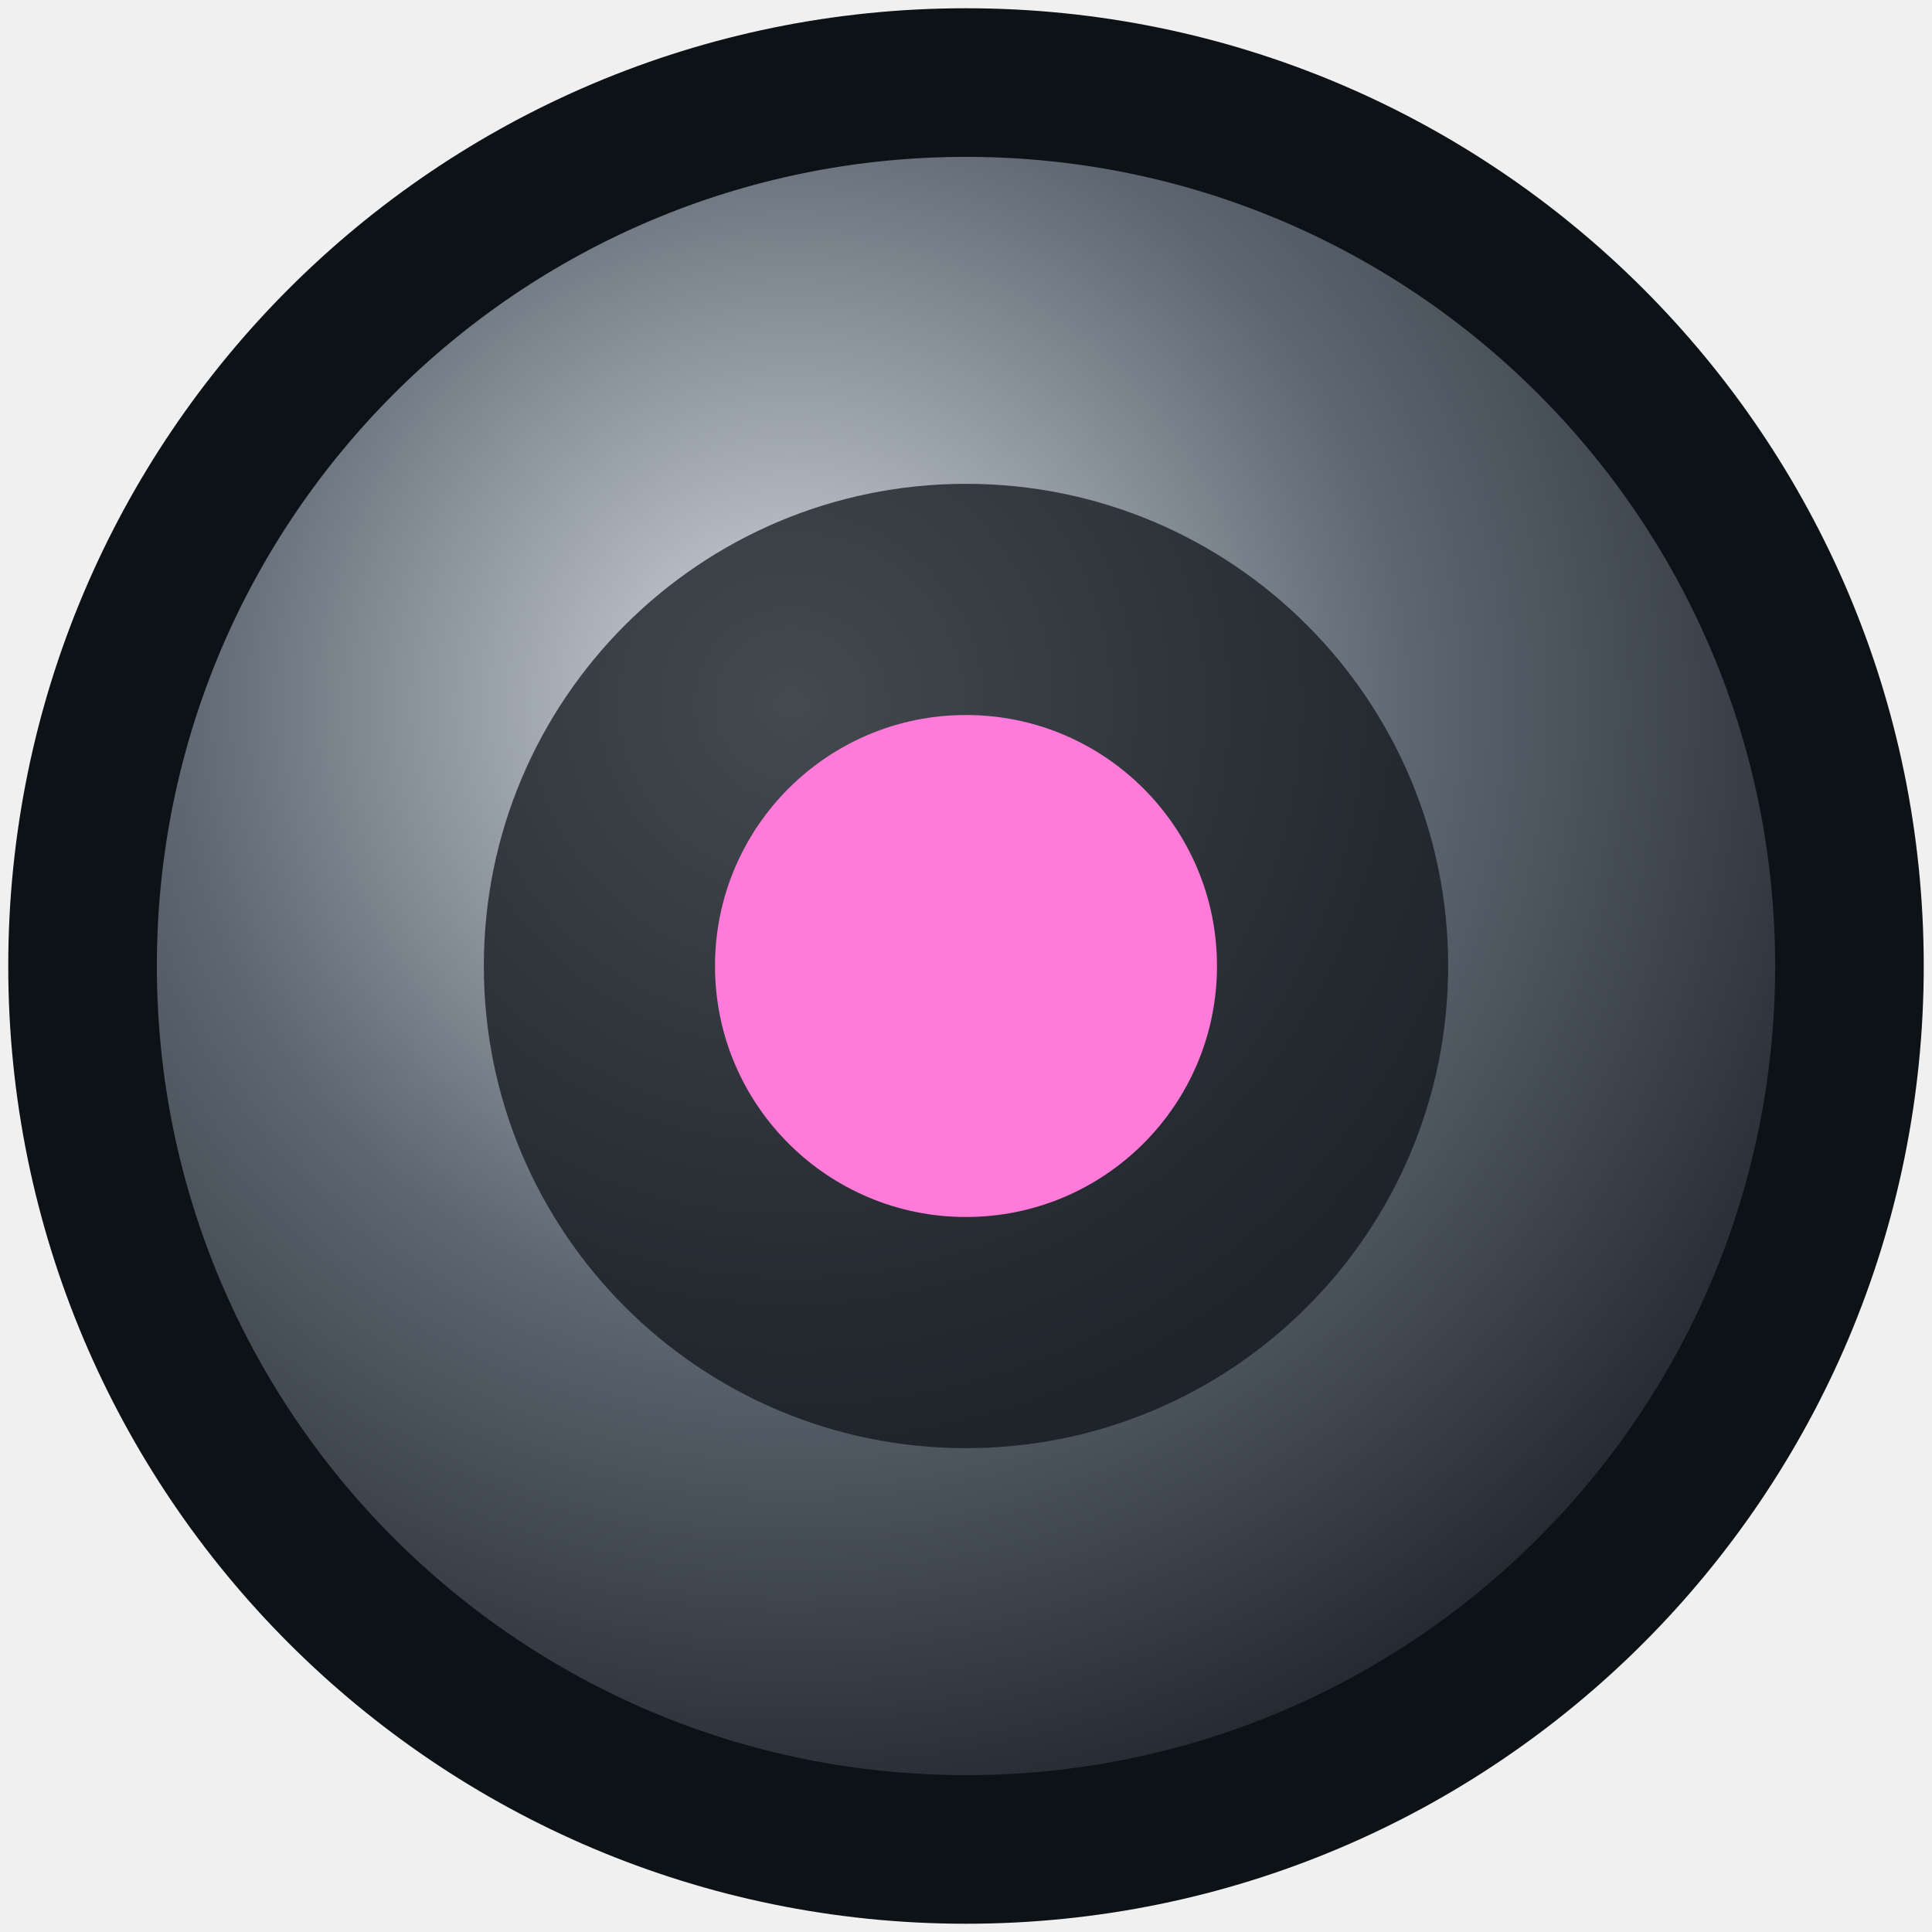
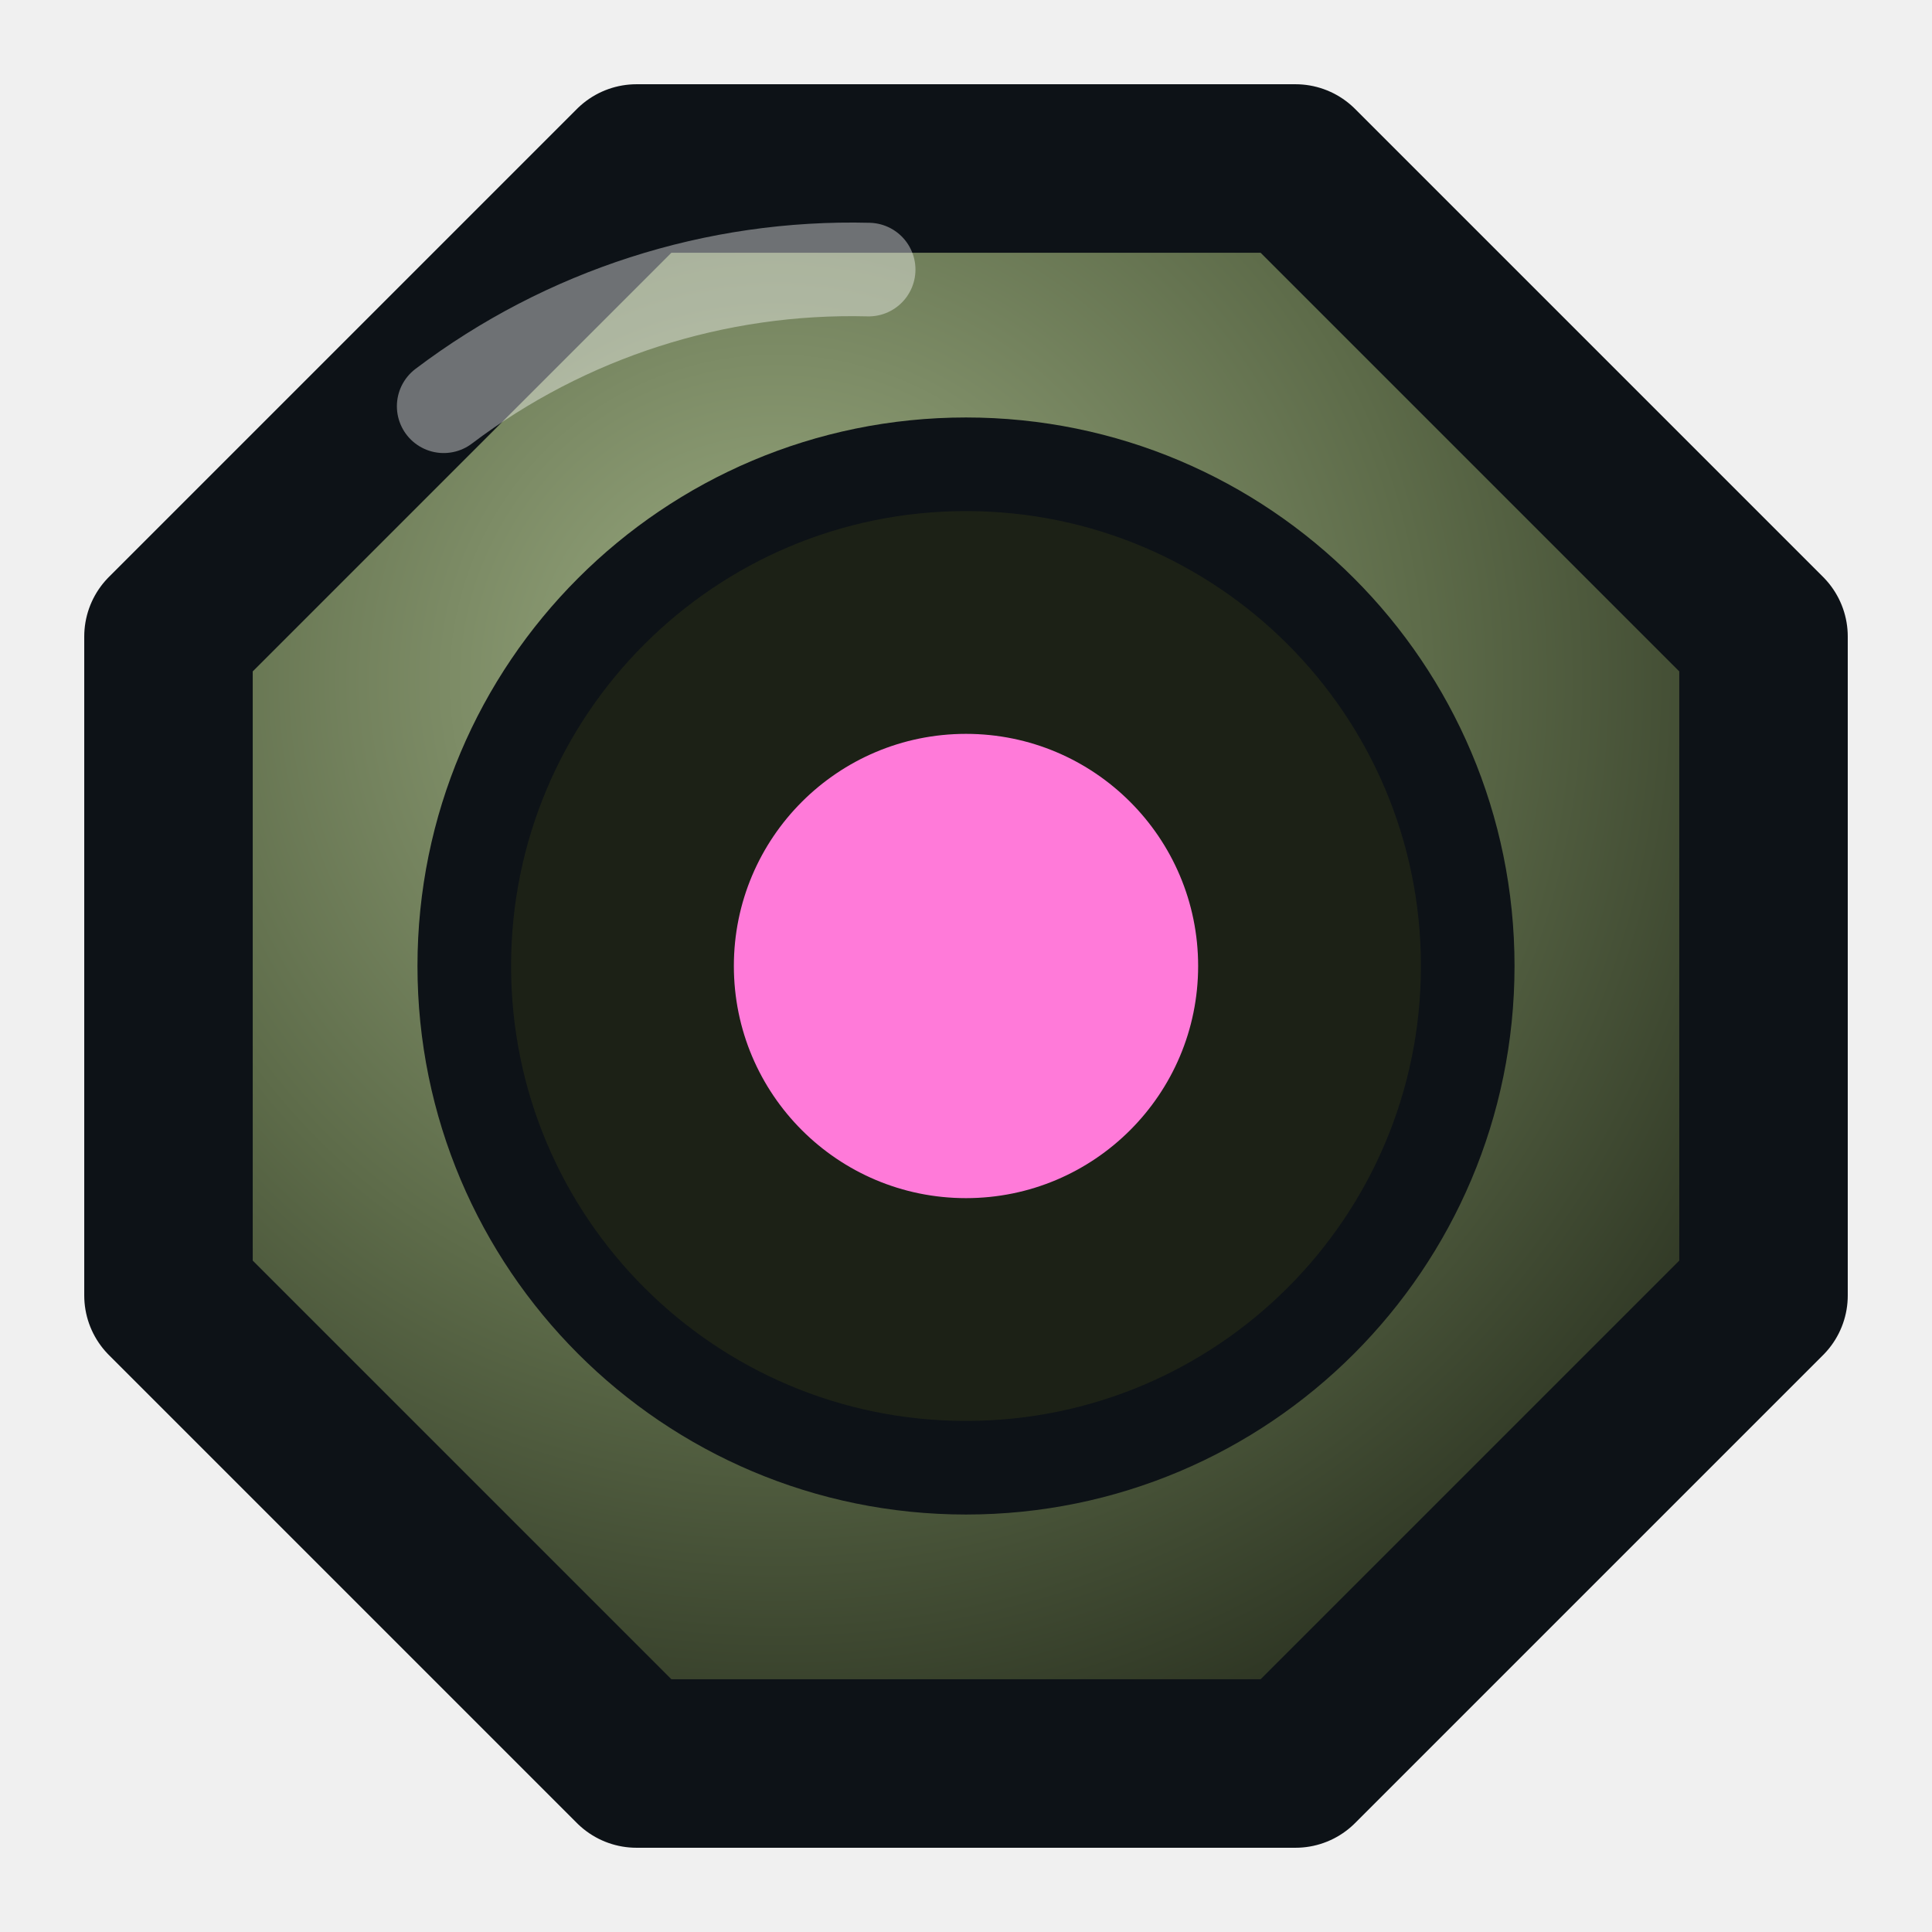
- <svg xmlns="http://www.w3.org/2000/svg" width="11.7" height="11.7" viewBox="0 0 11.7 11.7">
+ <svg xmlns="http://www.w3.org/2000/svg" width="10.32" height="10.32" viewBox="0 0 10.32 10.32">
  <defs>
-     <radialGradient id="joint" cx="0.4" cy="0.35" r="0.7">
-       <stop offset="0" stop-color="#d3d9df" />
-       <stop offset="0.5" stop-color="#5e6772" />
-       <stop offset="1" stop-color="#1a1f25" />
+     <radialGradient id="joint" cx="0.38" cy="0.32" r="0.75">
+       <stop offset="0" stop-color="#9cac82" />
+       <stop offset="0.55" stop-color="#5d6b49" />
+       <stop offset="1" stop-color="#272e1e" />
    </radialGradient>
  </defs>
-   <circle cx="5.85" cy="5.85" r="5.35" fill="url(#joint)" stroke="#0d1217" stroke-width=".9" />
-   <circle cx="5.85" cy="5.85" r="2.92" fill="#0d1217" fill-opacity=".72" />
-   <circle cx="5.85" cy="5.85" r="1.52" fill="#ff7ad9" />
+   <path d="M9.42 6.92L6.92 9.42L3.4 9.42L0.9 6.92L0.9 3.4L3.4 0.9L6.92 0.9L9.42 3.4Z" fill="url(#joint)" stroke="#0d1217" stroke-width=".9" stroke-linejoin="round" />
+   <circle cx="5.16" cy="5.16" r="2.68" fill="#1c2116" stroke="#0d1217" stroke-width=".5" />
+   <circle cx="5.16" cy="5.16" r="1.24" fill="#ff7ad9" />
+   <path d="M2.37 2.17A3.61 3.61 0 0 1 4.64 1.44" fill="none" stroke="#ffffff" stroke-opacity=".4" stroke-width=".5" stroke-linecap="round" />
</svg>
